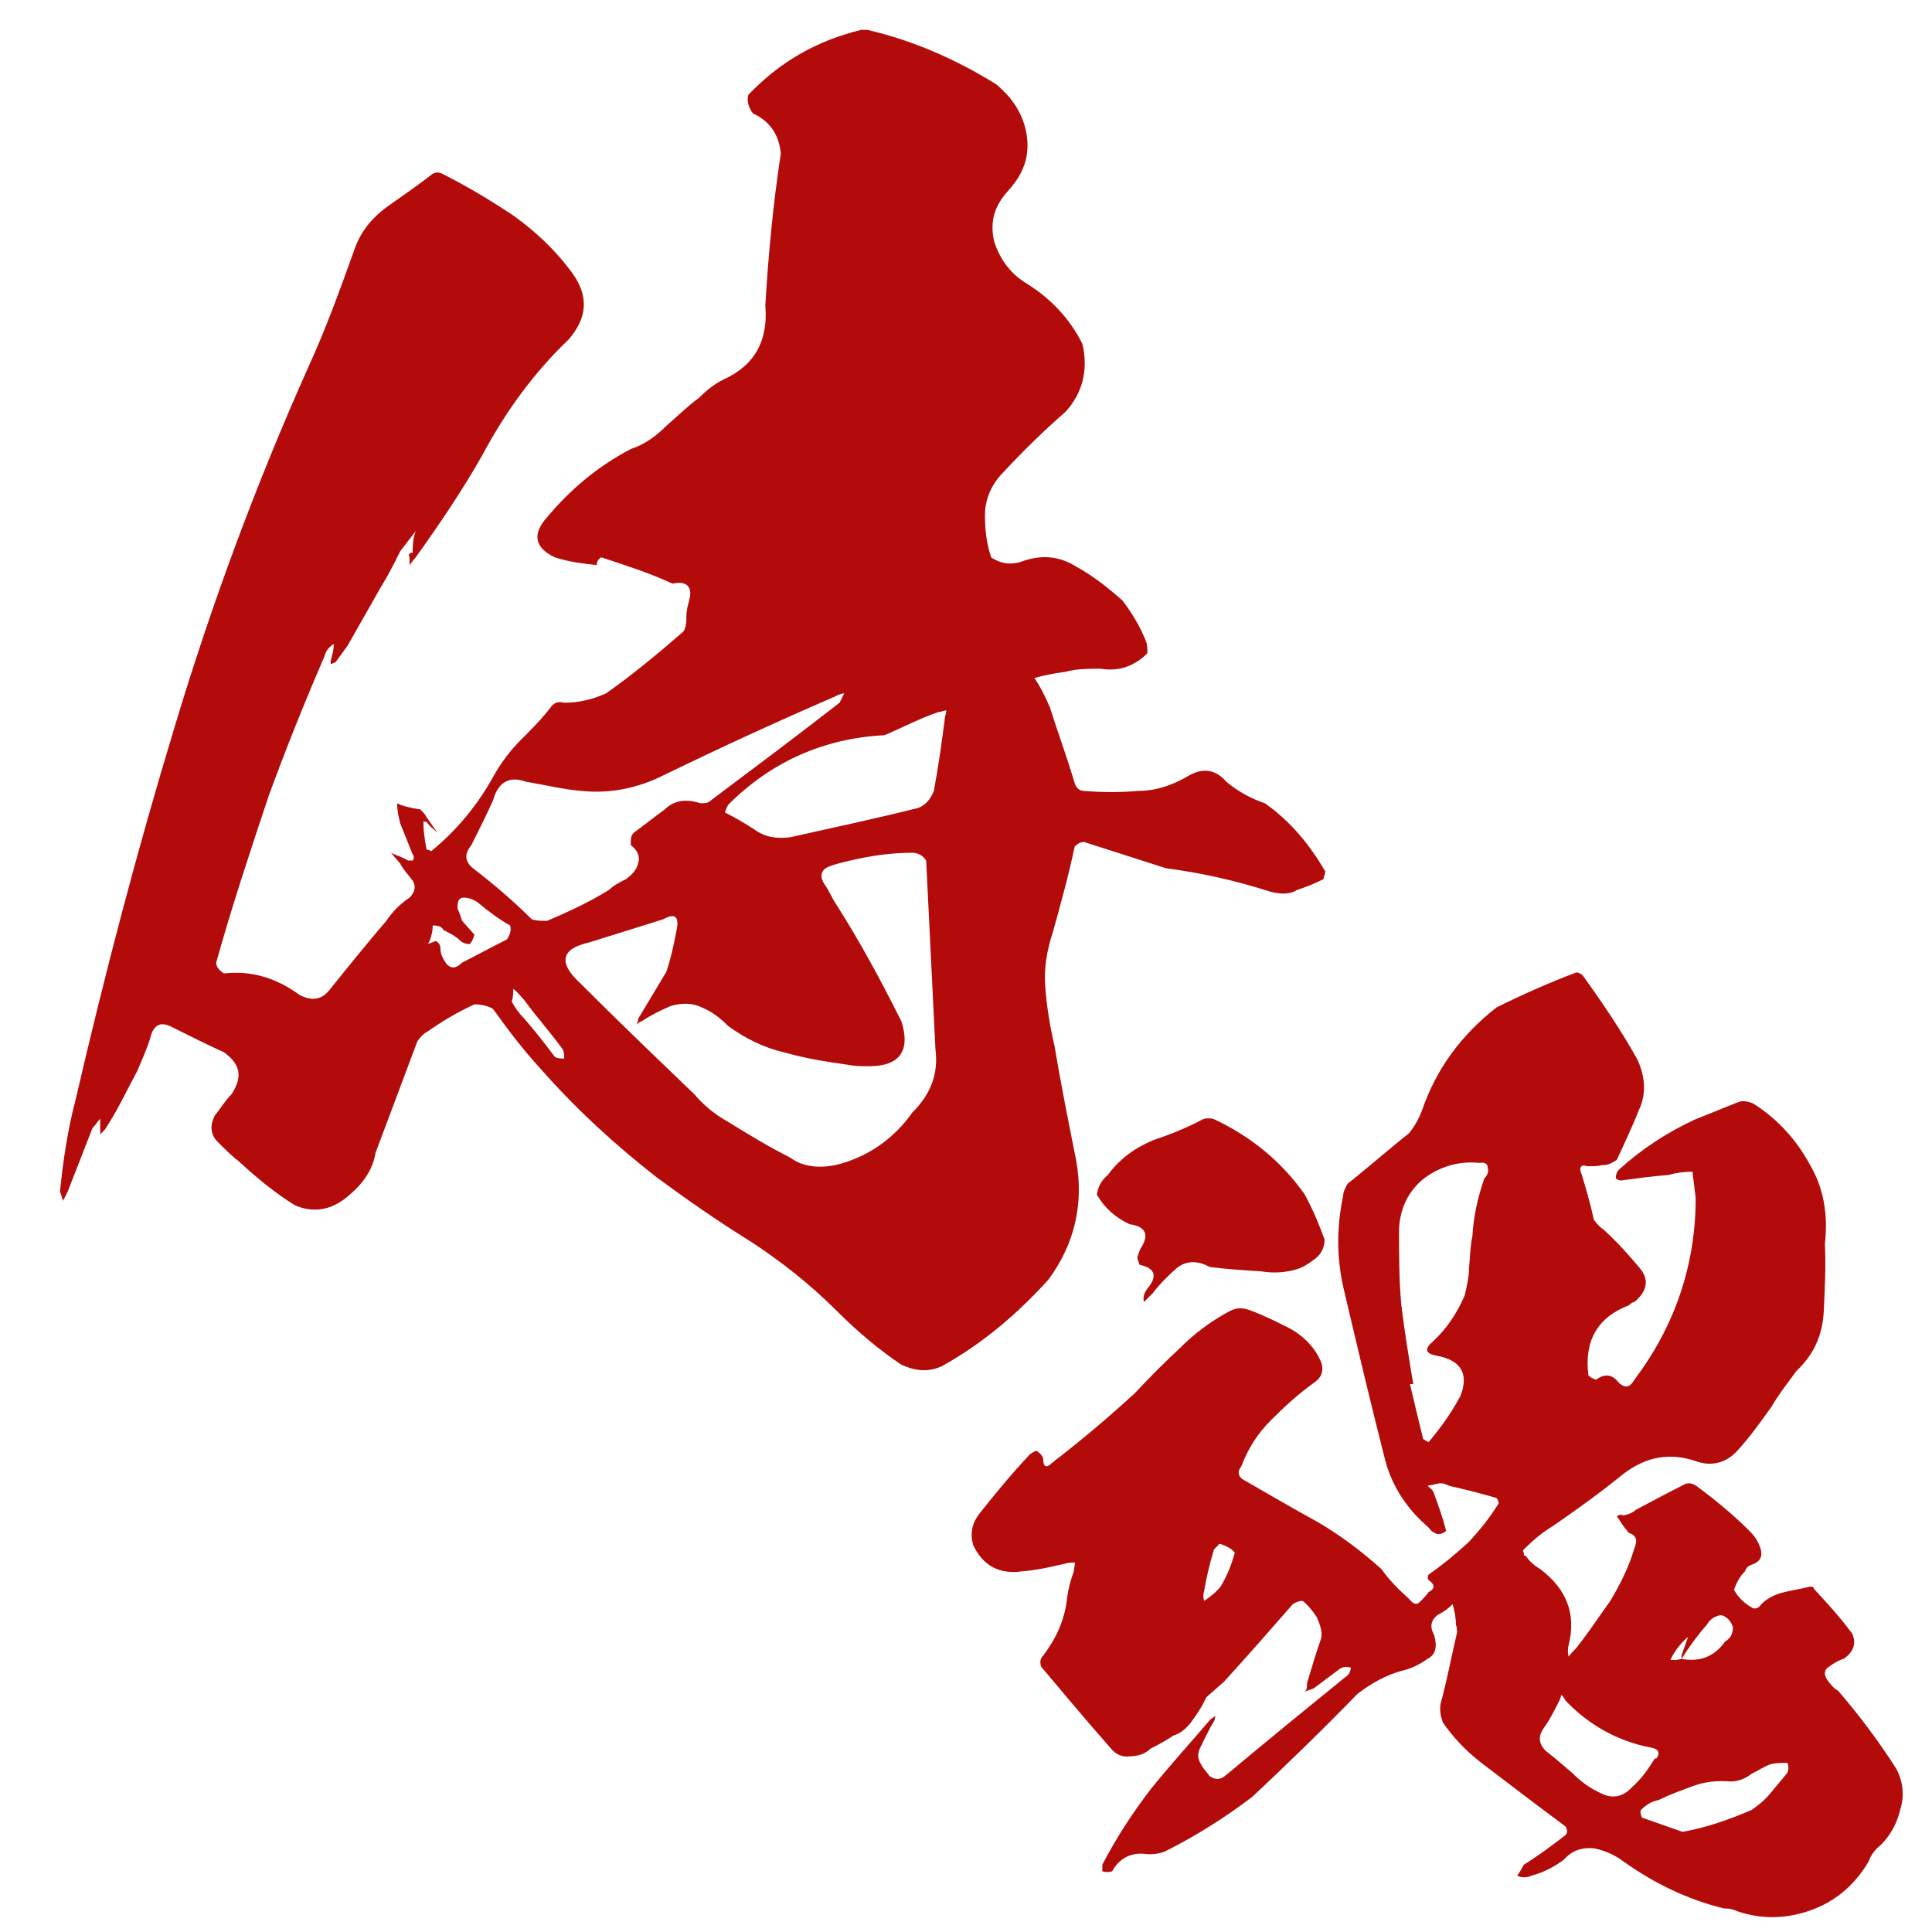
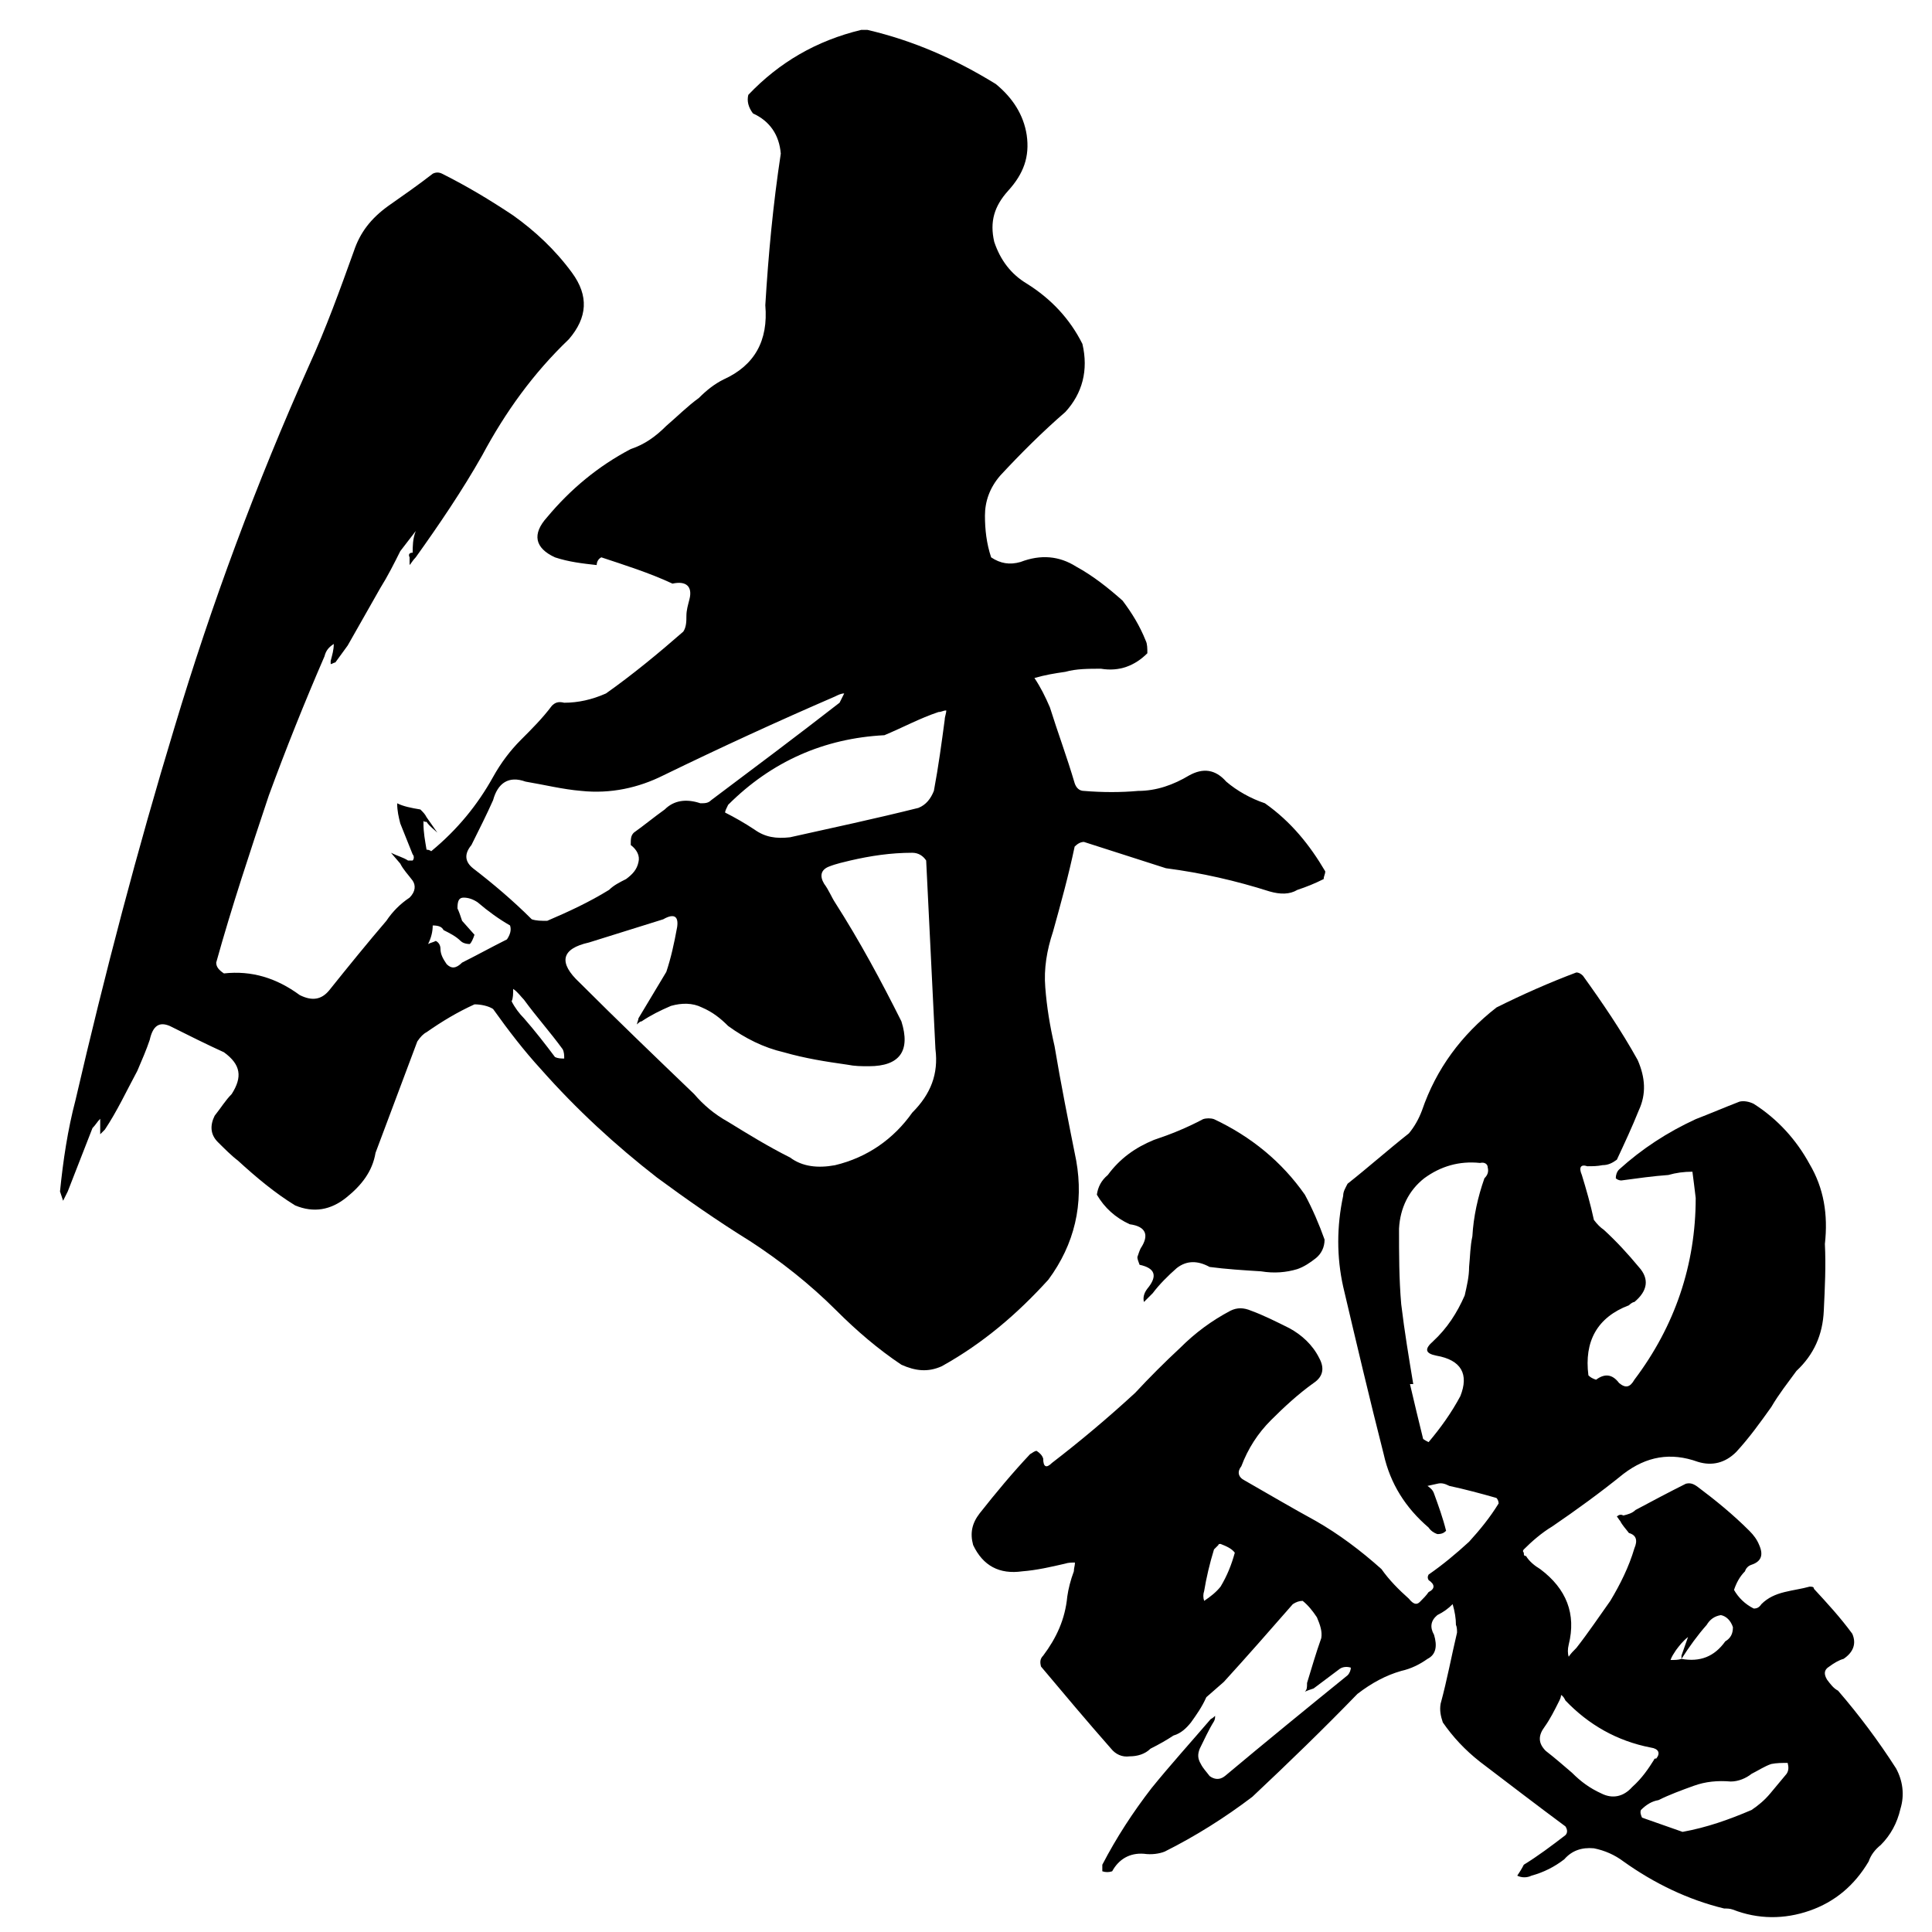
<svg xmlns="http://www.w3.org/2000/svg" viewBox="0 0 1200 1200">
-   <g fill="#b30a0a">
-     <path d="m822.16 546c-5.76 2.88-10.57 4.8-16.33 6.72-4.8 2.88-10.57 2.88-17.29.96-21.14-6.72-42.27-11.53-64.37-14.41l-50.92-16.33c-1.92 0-3.84.96-5.76 2.88-3.84 18.25-8.65 35.55-13.45 52.84-3.84 11.53-5.76 23.06-4.8 34.59.96 12.49 2.88 24.02 5.76 36.51 3.84 23.06 8.65 47.08 13.45 71.09 4.8 26.9-.96 51.88-17.29 73.98-19.21 21.14-40.35 39.39-66.29 53.8-8.65 3.84-16.33 2.88-24.98-.96-14.41-9.61-27.86-21.14-40.35-33.63-16.33-16.33-34.59-30.74-53.8-43.23-20.17-12.49-39.39-25.94-57.64-39.39-25.94-20.18-49.96-42.27-72.06-67.25-10.57-11.53-20.18-24.02-29.78-37.47-2.88-1.92-7.69-2.88-11.53-2.88-10.57 4.8-20.18 10.57-29.78 17.29-1.92.96-3.84 2.88-5.76 5.76l-25.94 69.17c-1.92 11.53-8.65 20.18-18.25 27.86-9.61 7.69-20.17 9.61-31.7 4.8-12.49-7.69-24.02-17.29-35.55-27.86-3.84-2.88-8.65-7.69-12.49-11.53-4.8-4.8-4.8-10.57-1.92-16.33 3.84-4.8 6.72-9.61 10.57-13.45 6.73-10.57 5.76-18.25-4.8-25.94-10.57-4.8-22.1-10.57-33.63-16.33-6.73-2.88-10.57 0-12.49 8.65-1.92 5.76-4.8 12.49-7.69 19.21-6.73 12.49-12.49 24.98-20.18 36.51-.96.96-1.92 1.92-2.88 2.88v-9.61c-1.92 1.92-2.88 3.84-4.8 5.76l-15.37 39.39-2.88 5.76-1.92-5.76c1.92-19.21 4.8-38.43 9.61-56.68 18.25-78.78 38.43-155.64 61.49-231.54 23.06-76.86 50.92-151.8 83.58-224.81 10.57-23.06 19.21-47.08 27.86-71.1 3.84-11.53 10.57-20.17 21.14-27.86 9.61-6.72 19.21-13.45 27.86-20.18 1.92-.96 3.84-.96 5.76 0 15.37 7.69 29.78 16.33 44.19 25.94 13.45 9.61 25.94 21.14 36.51 35.55s9.61 27.86-1.92 41.31c-22.1 21.14-39.39 45.16-53.8 72.06-12.49 22.1-26.9 43.23-41.31 63.41-1.92 1.92-2.88 3.84-3.84 4.8v-4.8c-.96-1.92 0-2.88 1.92-2.88 0-3.84 0-8.65 1.92-13.45l-9.61 12.49c-3.84 7.69-7.69 15.37-12.49 23.06l-20.18 35.55c-2.88 3.84-4.8 6.73-7.69 10.57-.96 0-1.92.96-2.88.96v-1.92c.96-3.84 1.92-6.72 1.92-10.57-2.88 1.92-4.8 3.84-5.76 7.69-12.49 28.82-24.02 57.64-34.59 86.47-11.53 34.59-23.06 69.17-32.67 103.76 0 2.88 1.92 4.8 4.8 6.73 17.29-1.92 32.67 2.88 47.08 13.45 7.69 3.84 13.45 2.88 18.25-2.88 11.53-14.41 24.02-29.78 35.55-43.23 3.84-5.76 8.65-10.57 14.41-14.41 3.84-3.84 3.84-7.69 1.92-10.57-2.88-3.84-5.76-6.73-7.69-10.57l-5.76-6.72c3.84 1.92 7.69 2.88 10.57 4.8h2.88c.96-.96.96-2.88 0-3.84l-7.69-19.21c-.96-3.84-1.92-7.69-1.92-12.49 3.84 1.92 8.65 2.88 14.41 3.84 1.92 1.92 2.88 2.88 3.84 4.8 1.92 2.88 4.8 6.72 6.72 9.61-1.92-1.92-4.8-3.84-6.72-6.72-.96 0-1.92 0-1.92-.96v1.92c0 5.76.96 10.57 1.92 16.33 1.92 0 2.88.96 2.88.96 16.33-13.45 28.82-28.82 38.43-46.12 4.8-8.65 10.57-16.33 17.29-23.06 6.73-6.72 13.45-13.45 19.21-21.14 1.92-1.92 3.84-2.88 7.69-1.92 8.65 0 17.29-1.92 25.94-5.76 16.33-11.53 32.67-24.98 48.04-38.43 1.92-2.88 1.92-6.72 1.92-9.61 0-3.84.96-6.72 1.92-10.57 1.92-7.69-1.92-11.53-10.57-9.61-14.41-6.73-29.78-11.53-44.19-16.33-1.92.96-2.88 2.88-2.88 4.8-8.65-.96-17.29-1.92-25.94-4.8-12.49-5.76-14.41-14.41-4.8-24.98 14.41-17.29 31.7-31.71 51.88-42.27 8.65-2.88 15.37-7.69 22.1-14.41 6.73-5.76 13.45-12.49 20.18-17.29 4.8-4.8 9.61-8.65 15.37-11.53 19.21-8.65 27.86-24.02 25.94-46.12 1.92-31.71 4.8-62.45 9.61-94.15-.96-11.53-6.72-20.17-17.29-24.98-2.88-3.84-3.84-7.69-2.88-11.53 19.21-20.18 42.27-33.63 70.13-40.35h3.84c28.82 6.72 54.76 18.25 79.74 33.62 10.57 8.65 17.29 19.21 19.21 31.71 1.92 13.45-1.92 24.02-11.53 34.59-8.65 9.61-11.53 19.21-8.65 31.71 3.84 11.53 10.57 20.18 20.18 25.94 15.37 9.61 26.9 22.1 34.59 37.47 3.84 16.33 0 30.74-10.57 42.27-14.41 12.49-27.86 25.94-40.35 39.39-6.73 7.69-9.61 16.33-9.61 24.98s.96 17.29 3.84 25.94c5.76 3.84 11.53 4.8 18.25 2.88 12.49-4.8 24.02-3.84 34.59 2.88 10.57 5.76 20.17 13.45 28.82 21.14 5.76 7.69 10.57 15.37 14.41 24.98.96 1.92.96 4.8.96 7.69-7.69 7.69-17.29 11.53-28.82 9.61-7.69 0-15.37 0-22.1 1.92-6.73.96-12.49 1.92-19.21 3.84 3.84 5.76 6.73 11.53 9.61 18.25 4.8 15.37 10.57 30.74 15.37 47.08.96 2.88 2.88 4.8 5.76 4.8 11.53.96 23.06.96 33.62 0 11.53 0 22.1-3.84 31.71-9.61 8.65-4.8 16.33-3.84 23.06 3.84 6.72 5.76 15.37 10.57 24.02 13.45 16.33 11.53 27.86 25.94 37.47 42.27 0 1.92-.96 2.88-.96 4.8zm-505.35 28.82c-6.73-3.84-13.45-8.65-20.18-14.41-2.88-1.92-5.76-2.88-8.65-2.88s-3.84 1.92-3.84 6.72c.96 1.92 1.92 4.8 2.88 7.69l7.69 8.65c-.96 2.88-1.92 4.8-2.88 5.76-2.88 0-4.8-.96-5.76-1.92-2.88-2.88-6.72-4.8-10.57-6.73-.96-1.92-2.88-2.88-6.73-2.88 0 3.84-.96 7.69-2.88 11.53 1.92-.96 2.88-.96 4.8-1.92 1.92.96 2.88 2.88 2.88 4.8 0 3.84 1.92 6.72 3.84 9.61 2.88 2.88 5.76 2.88 9.61-.96 9.61-4.8 18.25-9.61 27.86-14.41 1.92-2.88 2.88-5.76 1.92-8.65zm-23.05-35.54c12.49 9.61 24.98 20.17 36.51 31.7 2.88.96 5.76.96 9.61.96 13.45-5.76 25.94-11.53 38.43-19.22 2.88-2.88 6.73-4.8 10.57-6.72 3.84-2.88 6.72-5.76 7.69-10.57.96-3.84-.96-7.69-4.8-10.57 0-3.84 0-5.76 1.92-7.69 6.72-4.8 12.49-9.61 19.21-14.41 5.76-5.76 13.45-6.73 22.1-3.84 2.88 0 4.8 0 6.73-1.92 26.9-20.18 53.8-40.35 79.74-60.53.96-1.92 1.92-3.84 2.88-5.76-1.92 0-3.84.96-5.76 1.92-35.55 15.37-71.09 31.7-106.64 49-15.37 7.69-32.67 11.53-50.92 9.61-11.53-.96-23.06-3.84-34.59-5.76-10.57-3.84-17.29.96-20.18 11.53-3.84 8.65-8.65 18.25-13.45 27.86-4.8 5.76-3.84 10.57.96 14.41zm56.68 118.17c0-1.92 0-3.84-.96-5.76-7.69-10.57-16.33-20.18-24.02-30.74-1.92-1.92-3.84-4.8-6.72-6.72 0 2.88 0 5.76-.96 7.69 1.92 3.84 4.8 7.69 7.69 10.57 6.73 7.69 13.45 16.33 19.21 24.02 1.92.96 3.84.96 5.76.96zm230.58-5.77c-1.92-39.39-3.84-77.82-5.76-117.21-1.92-2.88-4.8-4.8-8.65-4.8-13.45 0-25.94 1.92-38.43 4.8-3.84.96-8.65 1.92-13.45 3.84s-5.76 5.76-2.88 10.57c2.88 3.84 4.8 8.65 6.72 11.53 15.37 24.02 28.82 49 41.31 73.98 5.76 18.25-.96 27.86-20.17 27.86-4.8 0-8.65 0-13.45-.96-13.45-1.92-25.94-3.84-39.39-7.69-12.49-2.88-24.02-8.65-34.59-16.33-4.8-4.8-9.61-8.65-16.33-11.53-5.76-2.88-12.49-2.88-19.21-.96-6.73 2.88-12.49 5.76-18.25 9.61-.96 0-1.92.96-2.88 1.92 0-.96.96-2.88.96-3.84 5.76-9.61 11.53-19.21 17.29-28.82 2.88-8.65 4.8-17.29 6.73-27.86.96-6.73-1.92-8.65-8.65-4.8-15.37 4.8-30.74 9.61-46.12 14.41-17.29 3.84-19.21 12.49-5.76 24.98 23.06 23.06 47.08 46.12 71.09 69.17 5.76 6.72 12.49 12.49 21.14 17.29 12.49 7.69 24.98 15.37 38.43 22.1 7.69 5.76 17.29 6.73 27.86 4.8 20.18-4.8 36.51-16.33 48.04-32.67 11.53-11.53 16.33-24.02 14.41-39.39zm6.72-210.4c-1.92 0-2.88.96-4.8.96-11.53 3.84-22.1 9.61-33.63 14.41-37.47 1.92-70.13 16.33-97.04 43.23-.96 1.92-1.92 3.84-1.92 4.8 5.76 2.88 12.49 6.73 18.25 10.57 6.72 4.8 13.45 5.77 22.1 4.8 25.94-5.77 52.84-11.53 79.74-18.25 4.8-1.92 7.69-5.77 9.61-10.57 2.88-15.37 4.8-29.78 6.73-44.19 0-1.92.96-3.84.96-5.76z" />
-     <path d="m1180.39 1123.53c-2.04 8.84-6.12 16.32-12.24 22.44-3.4 2.72-6.12 6.12-7.48 10.2-8.84 14.96-21.08 25.16-36.72 30.6s-31.96 5.44-47.6-.68c-2.04-.68-3.4-.68-5.44-.68-22.44-5.44-43.52-15.64-62.56-29.24-5.44-4.08-11.56-6.8-18.36-8.16-7.48-.68-13.6 1.36-18.36 6.8-6.12 4.76-12.92 8.16-20.4 10.2-2.72 1.36-6.12 1.36-8.84 0 1.36-2.04 2.72-4.08 4.08-6.8 8.84-5.44 17-11.56 25.84-18.36 1.36-1.36 1.36-3.4 0-5.44-18.36-13.6-36.04-27.2-53.04-40.12-9.52-7.48-17-15.64-23.12-24.48-1.36-4.08-2.04-7.48-1.36-11.56 4.08-14.96 6.8-29.92 10.2-44.2 0-1.36 0-3.4-.68-4.76 0-4.08-.68-8.16-2.04-12.92-2.72 2.72-5.44 4.76-9.52 6.8-4.08 3.4-4.76 7.48-2.04 12.24 2.04 6.8 1.36 12.24-4.08 14.96-4.76 3.4-10.2 6.12-16.32 7.48-9.52 2.72-18.36 7.48-27.2 14.28-21.08 21.76-42.84 42.84-65.28 63.92-17 12.92-35.36 24.48-54.4 34-3.4 1.36-8.16 2.04-12.92 1.36-8.84-.68-15.64 3.4-19.72 10.88-2.04.68-4.08.68-6.12 0v-4.08c8.84-17 19.04-32.64 30.6-47.6 11.56-14.28 24.48-28.56 36.72-42.84 1.36-.68 2.04-1.36 2.72-2.04 0 1.36 0 2.04-.68 3.4-3.4 5.44-6.12 11.56-8.84 17-1.36 3.4-1.36 6.12.68 9.52 1.36 2.72 3.4 4.76 5.44 7.48 2.72 2.04 6.12 2.72 9.52 0 25.16-21.08 51-42.16 76.16-62.56 1.36-1.36 2.04-3.4 2.04-4.76-2.04-.68-4.76-.68-6.8.68-5.44 4.08-10.88 8.16-16.32 12.24-2.04.68-4.08 1.36-5.44 2.04 1.36-1.36 1.36-2.72 1.36-5.44 2.72-8.84 5.44-18.36 8.84-27.88.68-4.08-.68-8.16-2.72-12.92-2.72-4.08-5.44-7.48-8.84-10.2-2.04 0-4.08.68-6.12 2.04-14.28 16.32-28.56 32.64-42.84 48.28l-10.88 9.52c-2.72 6.12-6.12 10.88-9.52 15.64-2.72 3.4-6.12 6.8-10.88 8.16-4.08 2.72-8.84 5.44-14.28 8.16-3.4 3.4-8.16 4.76-12.92 4.76-4.76.68-8.84-1.36-11.56-4.76-14.96-17-29.24-34-43.52-51-.68-2.72-.68-4.76 1.36-6.8 8.16-10.88 13.6-22.44 14.96-36.72.68-4.76 2.04-10.2 4.08-15.64 0-2.04.68-3.4.68-5.44-2.04 0-4.08 0-6.12.68-8.84 2.04-17.68 4.08-26.52 4.76-14.28 2.04-24.48-3.4-30.6-16.32-2.04-7.48-.68-13.6 4.08-19.72 10.2-12.92 20.4-25.16 31.28-36.72 1.36-.68 2.72-2.04 4.08-2.04 2.04 1.36 3.4 2.72 4.08 4.76 0 5.44 2.04 6.12 5.44 2.72 17.68-13.6 34.68-27.88 51.68-43.52 8.84-9.52 18.36-19.04 27.88-27.88 9.52-9.52 19.72-17 31.28-23.12 4.08-2.04 8.16-2.04 12.92 0 7.48 2.72 15.64 6.8 23.8 10.88 7.48 4.08 14.28 10.2 18.36 18.36 3.4 6.12 2.72 11.56-3.4 15.64-9.52 6.8-18.36 14.96-26.52 23.12s-14.28 17.68-18.36 28.56c-2.72 3.4-2.04 6.8 2.04 8.84 14.28 8.16 29.24 17 44.2 25.16 14.28 8.16 27.88 18.36 40.8 29.92 4.76 6.8 10.88 12.92 17 18.36 2.72 3.4 4.76 4.08 6.8 2.04s4.08-4.08 5.44-6.12c4.08-2.04 4.08-4.76 0-7.48-.68-1.36-.68-2.04 0-3.4 8.84-6.12 17-12.92 25.16-20.4 6.8-7.48 12.92-14.96 18.36-23.8 0-1.36-.68-2.72-1.36-3.4-9.52-2.72-19.72-5.44-29.24-7.48-2.72-1.36-4.76-2.04-7.48-1.36l-6.12 1.36c2.04 1.36 3.4 2.72 4.08 4.76 2.72 7.48 5.44 14.96 7.48 23.12-1.36 1.36-2.72 2.04-5.44 2.04-2.04-.68-4.08-2.04-5.44-4.08-14.28-12.24-23.8-27.2-27.88-45.56-8.84-34.68-17-69.36-25.16-104.04-4.08-18.36-4.08-37.4 0-56.44 0-2.72 1.36-4.76 2.72-7.48 12.92-10.2 25.16-21.08 38.08-31.28 3.4-4.08 6.12-8.84 8.16-14.28 8.84-25.84 24.48-46.92 46.24-63.92 16.32-8.16 33.32-15.64 49.64-21.76 1.36 0 2.72.68 4.08 2.04 12.24 17 23.8 34 34 52.36 4.76 10.88 5.44 21.08.68 31.28-4.08 10.2-8.84 20.4-13.6 30.6-2.72 2.04-5.44 3.4-8.84 3.4-3.4.68-6.12.68-9.52.68-4.08-1.36-5.44.68-3.4 5.44 2.72 8.84 5.44 18.36 7.48 27.88 2.04 2.72 4.08 4.76 6.12 6.12 8.16 7.48 14.96 14.96 21.76 23.12 6.8 7.48 5.44 14.96-2.72 21.76-.68 0-2.04.68-3.4 2.04-19.72 7.48-27.88 22.44-25.16 43.52 1.36 1.36 2.72 2.04 4.76 2.72 5.44-4.08 10.2-3.4 14.28 2.04 4.08 3.4 6.8 2.72 9.52-2.04 25.16-33.32 38.08-71.4 38.08-112.88-.68-5.44-1.36-11.56-2.04-16.32-5.44 0-10.2.68-14.96 2.04-9.52.68-19.04 2.04-29.24 3.4-1.36 0-2.72-.68-3.4-1.36 0-2.04.68-4.08 2.04-5.44 14.28-12.92 29.92-23.12 47.6-31.28 8.84-3.4 18.36-7.48 27.2-10.88 2.72-.68 6.12 0 8.84 1.36 14.96 9.52 26.52 22.44 34.68 37.4 8.84 14.96 11.56 31.28 9.52 49.64.68 13.6 0 27.2-.68 41.48-.68 14.96-6.12 27.2-17 37.4-5.44 7.48-10.88 14.28-15.64 22.44-6.8 9.52-13.6 19.04-21.76 27.88-6.8 6.8-14.96 8.84-23.8 6.12-17-6.12-31.96-3.4-46.24 7.48-14.28 11.56-29.24 22.44-44.2 32.64-6.8 4.08-12.92 9.52-17.68 14.28-.68.68-.68 1.36 0 2.04 0 1.36 0 2.04 1.36 2.04 2.04 3.4 5.44 6.12 8.84 8.16 16.32 12.24 22.44 27.88 17.68 46.92-.68 2.72-.68 5.44 0 7.48 1.36-2.04 2.72-3.4 4.76-5.44 7.48-9.52 14.28-19.72 21.08-29.24 6.12-10.2 11.56-21.08 14.96-32.64 2.04-4.76 1.36-8.16-3.4-9.52-2.04-2.72-4.08-4.76-5.44-7.48-.68-.68-1.36-2.04-2.04-2.72 1.36-1.36 2.72-1.36 4.08-.68 2.72-.68 5.44-1.36 7.48-3.4 10.2-5.44 20.4-10.88 31.28-16.32 2.72-.68 4.76 0 7.48 2.04 10.88 8.16 21.76 17 31.96 27.2 2.72 2.72 4.76 5.44 6.12 8.84 2.72 6.12 1.36 10.2-4.76 12.24-2.04.68-3.4 2.04-4.08 4.08-3.4 3.4-5.44 7.48-6.8 11.56 2.72 4.76 6.8 8.84 12.24 11.56 2.04 0 3.4-.68 4.76-2.72 4.08-4.08 8.84-6.12 14.28-7.48s10.88-2.04 15.64-3.4c1.36 0 2.72 0 2.72 1.36 8.16 8.84 16.32 17.68 23.8 27.88 2.72 6.12.68 11.56-5.44 15.64-2.72.68-6.12 2.72-8.84 4.76-3.4 2.04-3.4 4.76-1.36 8.16 2.04 2.72 4.08 5.44 6.8 6.8 12.92 14.96 25.16 31.28 36.04 48.28 4.08 7.48 5.44 16.32 2.72 25.16zm-499.11-381.48c.68-4.76 2.72-8.84 6.8-12.24 7.48-10.2 17-17 28.56-21.76 10.2-3.4 20.4-7.48 30.6-12.92 2.04-.68 4.76-.68 6.8 0 23.12 10.88 42.16 26.52 56.44 46.92 4.76 8.84 8.84 18.36 12.24 27.88 0 4.76-2.04 8.84-5.44 11.56s-7.48 5.44-11.56 6.8c-6.8 2.04-14.28 2.72-22.44 1.36-10.88-.68-21.76-1.36-31.96-2.72-7.48-4.08-14.28-4.08-20.4.68-5.44 4.76-10.88 10.2-14.96 15.64l-5.44 5.44c-.68-2.72 0-5.44 2.04-8.16 6.8-8.16 4.76-12.92-4.76-14.96-.68-2.04-1.36-3.4-1.36-4.76.68-2.04 1.36-4.08 2.04-5.44 5.44-8.16 3.4-13.6-6.8-14.96-8.84-4.08-15.64-10.2-20.4-18.36zm85.68 222.36c-2.04-2.72-5.44-4.08-8.84-5.44-.68 0-1.36 0-1.36.68l-2.72 2.72c-2.72 8.84-4.76 17.68-6.12 25.84-.68 2.04-.68 4.08 0 6.12 4.08-2.72 7.48-5.44 10.2-8.84 4.08-6.8 6.8-13.6 8.84-21.08zm157.08-239.36c0-2.04-2.04-3.4-4.76-2.72-12.92-1.36-24.48 2.04-34.68 9.52-9.52 7.48-14.96 18.36-15.64 31.28 0 15.64 0 31.28 1.36 46.92 2.04 17 4.76 33.32 7.48 49.64h-2.04c2.72 11.56 5.44 23.12 8.16 34 .68.68 2.04 1.36 3.4 2.04 7.48-8.84 14.28-18.36 19.72-28.56 5.44-13.6.68-22.44-14.96-25.16-6.8-1.36-7.48-4.08-2.04-8.84 8.84-8.16 14.96-17.68 19.72-28.56 1.36-6.12 2.72-11.56 2.72-17.68.68-6.8.68-12.92 2.04-19.04.68-12.24 3.4-24.48 7.48-36.04 2.04-2.04 2.72-4.08 2.04-6.8zm70.72 388.96c6.8 3.4 13.6 2.04 19.04-4.08 6.12-5.44 10.2-11.56 13.6-17 0-.68.68-.68 1.36-.68 2.72-3.4 1.36-6.12-3.4-6.8-21.08-4.08-38.76-14.28-53.04-29.24-.68-1.36-1.36-2.72-2.72-3.4 0 1.36-.68 2.72-1.36 4.08-2.72 5.44-5.44 10.88-8.84 15.64-4.08 5.44-4.08 10.2.68 14.96 6.12 4.76 11.56 9.52 16.32 13.6 5.44 5.44 10.88 9.52 18.36 12.92zm115.59-19.04c-3.4 0-6.8 0-10.2.68-4.08 1.36-8.16 4.08-12.24 6.12-3.4 2.72-8.16 4.76-12.92 4.76-8.16-.68-15.64 0-23.12 2.72s-14.96 5.44-21.76 8.84c-4.08.68-7.48 2.72-10.88 6.12-.68 1.36 0 3.4.68 4.76l25.16 8.84c14.96-2.72 28.56-7.48 42.84-13.6 4.08-2.72 8.16-6.12 11.56-10.2s6.8-8.16 10.2-12.24c1.36-2.04 1.36-4.08.68-6.8zm-72.76-63.92c2.72 0 4.76 0 6.8-.68v-2.04c1.36-4.08 2.72-7.48 4.08-11.56-3.4 2.72-5.44 5.44-7.48 8.16-1.36 2.04-2.72 4.08-3.4 6.12zm6.8-.68c11.56 2.04 20.4-1.36 27.2-10.88 3.4-2.04 4.76-4.76 4.76-8.84-1.36-4.08-4.08-6.8-7.48-7.48-4.08.68-6.8 2.72-8.84 6.12-5.44 6.12-10.88 13.6-15.64 21.08z" />
-   </g>
+   <path d="m822.16 546c-5.76 2.88-10.57 4.8-16.33 6.72-4.8 2.88-10.57 2.88-17.29.96-21.14-6.72-42.27-11.53-64.37-14.41l-50.92-16.33c-1.92 0-3.84.96-5.76 2.88-3.84 18.25-8.65 35.55-13.45 52.84-3.84 11.53-5.76 23.06-4.8 34.59.96 12.49 2.88 24.02 5.76 36.51 3.84 23.06 8.65 47.08 13.45 71.09 4.8 26.9-.96 51.88-17.29 73.98-19.21 21.14-40.35 39.39-66.29 53.8-8.65 3.84-16.33 2.88-24.98-.96-14.41-9.61-27.86-21.14-40.35-33.63-16.33-16.33-34.59-30.74-53.8-43.23-20.17-12.49-39.39-25.94-57.64-39.39-25.94-20.18-49.96-42.27-72.06-67.25-10.57-11.53-20.18-24.02-29.78-37.47-2.88-1.92-7.69-2.88-11.53-2.88-10.57 4.8-20.18 10.57-29.78 17.29-1.92.96-3.84 2.88-5.76 5.76l-25.94 69.17c-1.92 11.53-8.65 20.18-18.25 27.86-9.61 7.69-20.17 9.61-31.7 4.8-12.49-7.69-24.02-17.29-35.55-27.86-3.84-2.88-8.65-7.69-12.49-11.53-4.8-4.8-4.8-10.57-1.92-16.33 3.84-4.8 6.72-9.61 10.57-13.45 6.73-10.57 5.76-18.25-4.8-25.94-10.57-4.8-22.1-10.57-33.63-16.33-6.73-2.88-10.57 0-12.49 8.65-1.92 5.76-4.8 12.49-7.69 19.21-6.73 12.49-12.49 24.98-20.18 36.51-.96.96-1.92 1.92-2.88 2.88v-9.61c-1.92 1.92-2.88 3.84-4.8 5.76l-15.37 39.39-2.88 5.76-1.92-5.76c1.92-19.21 4.8-38.43 9.61-56.68 18.25-78.78 38.43-155.64 61.49-231.54 23.06-76.86 50.92-151.8 83.58-224.81 10.57-23.06 19.21-47.08 27.86-71.1 3.84-11.53 10.57-20.17 21.14-27.86 9.61-6.72 19.21-13.45 27.86-20.18 1.92-.96 3.84-.96 5.76 0 15.37 7.69 29.78 16.33 44.19 25.94 13.45 9.61 25.94 21.14 36.51 35.55s9.61 27.86-1.92 41.31c-22.1 21.14-39.39 45.16-53.8 72.06-12.49 22.1-26.9 43.23-41.31 63.41-1.92 1.92-2.88 3.84-3.84 4.8v-4.8c-.96-1.92 0-2.88 1.92-2.88 0-3.84 0-8.65 1.92-13.45l-9.61 12.49c-3.84 7.69-7.69 15.37-12.49 23.06l-20.18 35.55c-2.88 3.84-4.8 6.73-7.69 10.57-.96 0-1.92.96-2.88.96v-1.92c.96-3.84 1.92-6.72 1.92-10.57-2.88 1.92-4.8 3.84-5.76 7.69-12.49 28.82-24.02 57.64-34.59 86.47-11.53 34.59-23.06 69.17-32.67 103.76 0 2.88 1.92 4.8 4.8 6.73 17.29-1.92 32.67 2.88 47.08 13.45 7.69 3.84 13.45 2.88 18.25-2.88 11.53-14.41 24.02-29.78 35.55-43.23 3.84-5.76 8.65-10.57 14.41-14.41 3.84-3.84 3.84-7.69 1.92-10.57-2.88-3.84-5.76-6.73-7.69-10.57l-5.76-6.72c3.84 1.92 7.69 2.88 10.57 4.8h2.88c.96-.96.96-2.88 0-3.84l-7.69-19.21c-.96-3.84-1.92-7.69-1.92-12.49 3.84 1.92 8.65 2.88 14.41 3.84 1.92 1.92 2.88 2.88 3.84 4.8 1.92 2.88 4.8 6.72 6.72 9.61-1.92-1.92-4.8-3.84-6.72-6.72-.96 0-1.92 0-1.92-.96v1.92c0 5.76.96 10.57 1.92 16.33 1.92 0 2.88.96 2.88.96 16.33-13.45 28.82-28.82 38.43-46.12 4.8-8.65 10.57-16.33 17.29-23.06 6.73-6.72 13.45-13.45 19.21-21.14 1.92-1.92 3.84-2.88 7.69-1.92 8.65 0 17.29-1.92 25.94-5.76 16.33-11.53 32.67-24.98 48.04-38.43 1.92-2.88 1.92-6.72 1.92-9.61 0-3.84.96-6.72 1.92-10.57 1.92-7.69-1.92-11.53-10.57-9.61-14.41-6.73-29.78-11.53-44.19-16.33-1.92.96-2.88 2.88-2.88 4.8-8.65-.96-17.29-1.92-25.94-4.8-12.49-5.76-14.41-14.41-4.8-24.98 14.41-17.29 31.7-31.71 51.88-42.27 8.65-2.88 15.37-7.69 22.1-14.41 6.73-5.76 13.45-12.49 20.18-17.29 4.8-4.8 9.61-8.65 15.37-11.53 19.21-8.65 27.86-24.02 25.94-46.12 1.92-31.71 4.8-62.45 9.61-94.15-.96-11.53-6.72-20.17-17.29-24.98-2.88-3.84-3.84-7.69-2.88-11.53 19.21-20.18 42.27-33.63 70.13-40.35h3.84c28.82 6.72 54.76 18.25 79.74 33.62 10.57 8.65 17.29 19.21 19.21 31.71 1.92 13.45-1.92 24.02-11.53 34.59-8.65 9.61-11.53 19.21-8.65 31.71 3.84 11.53 10.57 20.18 20.18 25.94 15.37 9.61 26.9 22.1 34.59 37.47 3.84 16.33 0 30.74-10.57 42.27-14.41 12.49-27.86 25.94-40.35 39.39-6.73 7.69-9.61 16.33-9.61 24.98s.96 17.29 3.84 25.94c5.76 3.84 11.53 4.8 18.25 2.88 12.49-4.8 24.02-3.84 34.59 2.88 10.57 5.76 20.17 13.45 28.82 21.14 5.76 7.69 10.57 15.37 14.41 24.98.96 1.92.96 4.8.96 7.69-7.69 7.69-17.29 11.53-28.82 9.61-7.69 0-15.37 0-22.1 1.92-6.73.96-12.49 1.92-19.21 3.84 3.84 5.76 6.73 11.53 9.61 18.25 4.8 15.37 10.57 30.74 15.37 47.08.96 2.88 2.88 4.8 5.76 4.8 11.53.96 23.06.96 33.62 0 11.53 0 22.1-3.84 31.71-9.61 8.65-4.8 16.33-3.84 23.06 3.84 6.72 5.76 15.37 10.57 24.02 13.45 16.33 11.53 27.86 25.94 37.47 42.27 0 1.92-.96 2.88-.96 4.8zm-505.35 28.82c-6.73-3.84-13.45-8.65-20.18-14.41-2.88-1.92-5.76-2.88-8.65-2.88s-3.84 1.92-3.84 6.72c.96 1.92 1.92 4.8 2.88 7.69l7.69 8.65c-.96 2.88-1.92 4.8-2.88 5.76-2.88 0-4.8-.96-5.76-1.92-2.88-2.88-6.72-4.8-10.57-6.73-.96-1.92-2.88-2.88-6.73-2.88 0 3.84-.96 7.69-2.88 11.53 1.92-.96 2.88-.96 4.8-1.92 1.92.96 2.88 2.88 2.88 4.8 0 3.84 1.92 6.72 3.84 9.61 2.88 2.88 5.76 2.88 9.61-.96 9.61-4.8 18.25-9.61 27.86-14.41 1.92-2.88 2.88-5.76 1.92-8.65zm-23.05-35.54c12.49 9.61 24.98 20.17 36.51 31.7 2.88.96 5.76.96 9.61.96 13.45-5.76 25.94-11.53 38.43-19.22 2.88-2.88 6.73-4.8 10.57-6.72 3.84-2.88 6.72-5.76 7.69-10.57.96-3.84-.96-7.69-4.8-10.57 0-3.84 0-5.76 1.92-7.69 6.72-4.8 12.49-9.61 19.21-14.41 5.76-5.76 13.45-6.73 22.1-3.84 2.88 0 4.8 0 6.73-1.92 26.9-20.18 53.8-40.35 79.74-60.53.96-1.92 1.92-3.84 2.88-5.76-1.92 0-3.84.96-5.76 1.92-35.55 15.37-71.09 31.7-106.64 49-15.37 7.69-32.67 11.53-50.92 9.61-11.53-.96-23.06-3.84-34.59-5.76-10.57-3.84-17.29.96-20.18 11.53-3.84 8.65-8.65 18.25-13.45 27.86-4.8 5.76-3.84 10.57.96 14.41zm56.68 118.17c0-1.92 0-3.84-.96-5.76-7.69-10.57-16.33-20.18-24.02-30.74-1.92-1.92-3.84-4.8-6.72-6.72 0 2.88 0 5.76-.96 7.69 1.92 3.84 4.8 7.69 7.69 10.57 6.73 7.69 13.45 16.33 19.21 24.02 1.92.96 3.84.96 5.76.96zm230.58-5.77c-1.92-39.39-3.84-77.82-5.76-117.21-1.92-2.88-4.8-4.8-8.65-4.8-13.45 0-25.94 1.92-38.43 4.8-3.84.96-8.65 1.92-13.45 3.84s-5.76 5.76-2.88 10.57c2.88 3.84 4.8 8.65 6.72 11.53 15.37 24.02 28.82 49 41.31 73.98 5.76 18.25-.96 27.86-20.17 27.86-4.8 0-8.65 0-13.45-.96-13.45-1.92-25.94-3.84-39.39-7.69-12.49-2.88-24.02-8.65-34.59-16.33-4.8-4.8-9.61-8.65-16.33-11.53-5.76-2.88-12.49-2.88-19.21-.96-6.73 2.88-12.49 5.76-18.25 9.61-.96 0-1.92.96-2.88 1.92 0-.96.96-2.88.96-3.84 5.76-9.61 11.53-19.21 17.29-28.82 2.88-8.65 4.8-17.29 6.73-27.86.96-6.73-1.92-8.65-8.65-4.8-15.37 4.8-30.74 9.61-46.12 14.41-17.29 3.84-19.21 12.49-5.76 24.98 23.06 23.06 47.08 46.12 71.09 69.17 5.76 6.72 12.49 12.49 21.14 17.29 12.49 7.69 24.98 15.37 38.43 22.1 7.69 5.76 17.29 6.73 27.86 4.8 20.18-4.8 36.51-16.33 48.04-32.67 11.53-11.53 16.33-24.02 14.41-39.39zm6.72-210.4c-1.92 0-2.88.96-4.8.96-11.53 3.84-22.1 9.61-33.63 14.41-37.47 1.92-70.13 16.33-97.04 43.23-.96 1.92-1.92 3.84-1.92 4.8 5.76 2.88 12.49 6.73 18.25 10.57 6.72 4.8 13.45 5.77 22.1 4.8 25.94-5.77 52.84-11.53 79.74-18.25 4.8-1.92 7.69-5.77 9.61-10.57 2.88-15.37 4.8-29.78 6.73-44.19 0-1.92.96-3.84.96-5.76z" />
+   <path d="m1180.39 1123.53c-2.04 8.84-6.12 16.32-12.24 22.44-3.4 2.72-6.12 6.12-7.48 10.2-8.84 14.96-21.08 25.16-36.72 30.6s-31.96 5.44-47.6-.68c-2.04-.68-3.4-.68-5.44-.68-22.44-5.44-43.52-15.64-62.56-29.24-5.44-4.08-11.56-6.8-18.36-8.16-7.48-.68-13.6 1.36-18.36 6.8-6.12 4.76-12.92 8.16-20.4 10.2-2.72 1.36-6.12 1.36-8.84 0 1.36-2.04 2.72-4.08 4.08-6.8 8.84-5.44 17-11.56 25.84-18.36 1.36-1.36 1.36-3.4 0-5.44-18.36-13.6-36.04-27.2-53.04-40.12-9.52-7.48-17-15.64-23.12-24.48-1.36-4.08-2.04-7.48-1.36-11.56 4.08-14.96 6.8-29.92 10.2-44.2 0-1.36 0-3.4-.68-4.76 0-4.08-.68-8.16-2.04-12.92-2.72 2.72-5.44 4.76-9.52 6.8-4.08 3.4-4.76 7.48-2.04 12.24 2.04 6.8 1.36 12.24-4.08 14.96-4.76 3.4-10.2 6.12-16.32 7.48-9.52 2.72-18.36 7.48-27.2 14.28-21.08 21.76-42.84 42.84-65.28 63.92-17 12.92-35.36 24.48-54.4 34-3.4 1.36-8.16 2.04-12.92 1.36-8.84-.68-15.64 3.4-19.72 10.88-2.04.68-4.08.68-6.12 0v-4.08c8.84-17 19.04-32.64 30.6-47.6 11.56-14.28 24.48-28.56 36.72-42.84 1.36-.68 2.04-1.36 2.72-2.04 0 1.36 0 2.04-.68 3.4-3.4 5.44-6.12 11.56-8.84 17-1.36 3.4-1.36 6.12.68 9.52 1.36 2.72 3.4 4.76 5.44 7.48 2.72 2.04 6.12 2.72 9.52 0 25.16-21.08 51-42.16 76.16-62.56 1.36-1.36 2.04-3.4 2.04-4.76-2.04-.68-4.76-.68-6.8.68-5.44 4.08-10.88 8.16-16.32 12.24-2.04.68-4.08 1.36-5.44 2.04 1.36-1.36 1.36-2.72 1.36-5.44 2.72-8.84 5.44-18.36 8.84-27.88.68-4.08-.68-8.16-2.72-12.92-2.72-4.08-5.44-7.48-8.84-10.2-2.04 0-4.08.68-6.12 2.04-14.28 16.32-28.56 32.64-42.84 48.28l-10.88 9.52c-2.72 6.12-6.12 10.88-9.52 15.64-2.72 3.4-6.12 6.8-10.88 8.16-4.08 2.72-8.84 5.44-14.28 8.16-3.4 3.4-8.16 4.76-12.92 4.76-4.76.68-8.84-1.36-11.56-4.76-14.96-17-29.24-34-43.52-51-.68-2.72-.68-4.76 1.36-6.8 8.16-10.88 13.6-22.44 14.96-36.72.68-4.76 2.04-10.2 4.08-15.64 0-2.04.68-3.4.68-5.44-2.04 0-4.08 0-6.12.68-8.84 2.04-17.68 4.08-26.52 4.76-14.28 2.04-24.48-3.4-30.6-16.32-2.04-7.48-.68-13.6 4.08-19.72 10.2-12.92 20.4-25.16 31.28-36.72 1.36-.68 2.72-2.04 4.08-2.04 2.04 1.36 3.4 2.72 4.08 4.76 0 5.44 2.04 6.12 5.44 2.72 17.68-13.6 34.68-27.88 51.68-43.52 8.84-9.52 18.36-19.04 27.88-27.88 9.52-9.52 19.72-17 31.28-23.12 4.08-2.04 8.16-2.04 12.92 0 7.48 2.72 15.64 6.8 23.8 10.88 7.48 4.08 14.28 10.2 18.36 18.36 3.4 6.12 2.72 11.56-3.4 15.64-9.52 6.8-18.36 14.96-26.52 23.12s-14.28 17.68-18.36 28.56c-2.72 3.4-2.04 6.8 2.04 8.84 14.28 8.16 29.24 17 44.2 25.16 14.28 8.16 27.88 18.36 40.8 29.92 4.76 6.8 10.88 12.92 17 18.36 2.72 3.4 4.76 4.08 6.8 2.04s4.08-4.08 5.44-6.12c4.08-2.04 4.08-4.76 0-7.48-.68-1.36-.68-2.04 0-3.4 8.84-6.12 17-12.92 25.16-20.4 6.8-7.48 12.92-14.96 18.36-23.8 0-1.36-.68-2.72-1.36-3.4-9.52-2.72-19.72-5.44-29.24-7.48-2.72-1.36-4.76-2.04-7.48-1.36l-6.12 1.36c2.04 1.36 3.4 2.72 4.08 4.76 2.72 7.48 5.44 14.96 7.48 23.12-1.36 1.36-2.72 2.04-5.44 2.04-2.04-.68-4.08-2.04-5.44-4.08-14.28-12.24-23.8-27.2-27.88-45.56-8.84-34.68-17-69.36-25.16-104.04-4.08-18.36-4.08-37.4 0-56.44 0-2.72 1.36-4.76 2.72-7.48 12.92-10.2 25.16-21.08 38.08-31.28 3.4-4.08 6.12-8.84 8.16-14.28 8.84-25.84 24.48-46.92 46.24-63.92 16.32-8.16 33.32-15.64 49.64-21.76 1.36 0 2.72.68 4.08 2.04 12.24 17 23.8 34 34 52.36 4.76 10.88 5.44 21.08.68 31.28-4.08 10.2-8.84 20.4-13.6 30.6-2.72 2.04-5.44 3.4-8.84 3.4-3.4.68-6.12.68-9.52.68-4.08-1.36-5.44.68-3.4 5.44 2.72 8.84 5.44 18.36 7.48 27.88 2.04 2.72 4.08 4.76 6.12 6.12 8.16 7.48 14.96 14.96 21.76 23.12 6.8 7.48 5.44 14.96-2.72 21.76-.68 0-2.04.68-3.4 2.04-19.72 7.48-27.88 22.44-25.16 43.52 1.36 1.36 2.72 2.04 4.76 2.72 5.44-4.08 10.2-3.4 14.28 2.04 4.08 3.4 6.8 2.72 9.52-2.04 25.16-33.32 38.08-71.4 38.08-112.88-.68-5.44-1.36-11.56-2.04-16.32-5.44 0-10.2.68-14.96 2.04-9.52.68-19.04 2.04-29.24 3.4-1.36 0-2.72-.68-3.4-1.36 0-2.04.68-4.08 2.04-5.44 14.28-12.92 29.92-23.12 47.6-31.28 8.84-3.4 18.36-7.48 27.2-10.88 2.72-.68 6.12 0 8.84 1.36 14.96 9.52 26.52 22.44 34.68 37.4 8.84 14.96 11.56 31.28 9.52 49.64.68 13.6 0 27.2-.68 41.48-.68 14.96-6.12 27.2-17 37.4-5.44 7.48-10.88 14.28-15.64 22.44-6.8 9.52-13.6 19.04-21.76 27.88-6.8 6.8-14.96 8.84-23.8 6.12-17-6.12-31.96-3.4-46.24 7.48-14.28 11.56-29.24 22.44-44.2 32.64-6.8 4.08-12.92 9.52-17.68 14.28-.68.68-.68 1.36 0 2.04 0 1.36 0 2.04 1.36 2.04 2.04 3.4 5.44 6.12 8.84 8.16 16.32 12.24 22.44 27.88 17.68 46.92-.68 2.72-.68 5.44 0 7.48 1.36-2.04 2.72-3.4 4.76-5.44 7.48-9.52 14.28-19.72 21.08-29.24 6.12-10.2 11.56-21.08 14.96-32.64 2.04-4.76 1.36-8.16-3.4-9.52-2.04-2.72-4.08-4.76-5.44-7.48-.68-.68-1.36-2.04-2.04-2.72 1.36-1.36 2.72-1.36 4.08-.68 2.72-.68 5.44-1.36 7.48-3.4 10.2-5.44 20.4-10.88 31.28-16.32 2.72-.68 4.76 0 7.48 2.04 10.88 8.16 21.76 17 31.96 27.2 2.72 2.72 4.76 5.44 6.12 8.84 2.72 6.12 1.36 10.2-4.76 12.24-2.04.68-3.4 2.04-4.08 4.08-3.4 3.4-5.44 7.48-6.8 11.56 2.72 4.76 6.8 8.84 12.24 11.56 2.04 0 3.4-.68 4.76-2.72 4.08-4.08 8.84-6.12 14.28-7.48s10.88-2.04 15.64-3.4c1.36 0 2.72 0 2.72 1.36 8.16 8.84 16.32 17.68 23.8 27.88 2.72 6.12.68 11.56-5.44 15.64-2.72.68-6.12 2.72-8.84 4.76-3.4 2.04-3.4 4.76-1.36 8.16 2.04 2.72 4.08 5.44 6.8 6.8 12.92 14.96 25.16 31.28 36.04 48.28 4.08 7.48 5.44 16.32 2.72 25.16zm-499.11-381.48c.68-4.76 2.72-8.84 6.8-12.24 7.48-10.2 17-17 28.56-21.76 10.2-3.4 20.4-7.48 30.6-12.92 2.04-.68 4.76-.68 6.8 0 23.12 10.88 42.16 26.52 56.44 46.92 4.76 8.84 8.84 18.36 12.24 27.88 0 4.76-2.04 8.84-5.44 11.56s-7.48 5.44-11.56 6.8c-6.8 2.04-14.28 2.72-22.44 1.36-10.88-.68-21.76-1.36-31.96-2.72-7.48-4.08-14.28-4.08-20.4.68-5.44 4.76-10.88 10.2-14.96 15.64l-5.44 5.44c-.68-2.72 0-5.44 2.04-8.16 6.8-8.16 4.76-12.92-4.76-14.96-.68-2.04-1.36-3.4-1.36-4.76.68-2.04 1.36-4.08 2.04-5.44 5.44-8.16 3.4-13.6-6.8-14.96-8.84-4.08-15.64-10.2-20.4-18.36zm85.68 222.36c-2.04-2.72-5.44-4.08-8.84-5.44-.68 0-1.36 0-1.36.68l-2.72 2.72c-2.72 8.84-4.76 17.68-6.12 25.84-.68 2.04-.68 4.08 0 6.12 4.08-2.72 7.48-5.44 10.2-8.84 4.08-6.8 6.8-13.6 8.84-21.08zm157.08-239.36c0-2.04-2.04-3.4-4.76-2.72-12.92-1.36-24.48 2.04-34.68 9.52-9.52 7.48-14.96 18.36-15.64 31.28 0 15.64 0 31.28 1.36 46.92 2.04 17 4.76 33.32 7.48 49.64h-2.04c2.72 11.56 5.44 23.12 8.16 34 .68.68 2.04 1.36 3.4 2.04 7.48-8.84 14.28-18.36 19.72-28.56 5.44-13.6.68-22.44-14.96-25.16-6.8-1.36-7.48-4.08-2.04-8.84 8.84-8.16 14.96-17.68 19.72-28.56 1.36-6.12 2.72-11.56 2.72-17.68.68-6.8.68-12.92 2.04-19.04.68-12.24 3.4-24.48 7.48-36.04 2.04-2.04 2.72-4.08 2.04-6.8zm70.72 388.96c6.8 3.4 13.6 2.04 19.04-4.08 6.12-5.44 10.2-11.56 13.6-17 0-.68.68-.68 1.36-.68 2.72-3.4 1.36-6.12-3.4-6.8-21.08-4.08-38.76-14.28-53.04-29.24-.68-1.36-1.36-2.72-2.72-3.4 0 1.36-.68 2.72-1.36 4.08-2.72 5.44-5.44 10.88-8.84 15.64-4.08 5.44-4.08 10.2.68 14.96 6.12 4.76 11.56 9.52 16.32 13.6 5.44 5.44 10.88 9.52 18.36 12.92zm115.59-19.04c-3.4 0-6.8 0-10.2.68-4.08 1.36-8.16 4.08-12.24 6.12-3.4 2.72-8.16 4.76-12.92 4.76-8.16-.68-15.64 0-23.12 2.72s-14.96 5.44-21.76 8.84c-4.08.68-7.48 2.72-10.88 6.12-.68 1.36 0 3.4.68 4.76l25.16 8.84c14.96-2.72 28.56-7.48 42.84-13.6 4.08-2.72 8.16-6.12 11.56-10.2s6.8-8.16 10.2-12.24c1.36-2.04 1.36-4.08.68-6.8zm-72.76-63.92c2.72 0 4.76 0 6.8-.68v-2.04c1.36-4.08 2.72-7.48 4.08-11.56-3.4 2.72-5.44 5.44-7.48 8.16-1.36 2.04-2.72 4.08-3.4 6.12zm6.8-.68c11.56 2.04 20.4-1.36 27.2-10.88 3.4-2.04 4.76-4.76 4.76-8.84-1.36-4.08-4.08-6.8-7.48-7.48-4.08.68-6.8 2.72-8.84 6.12-5.44 6.12-10.88 13.6-15.64 21.08z" />
</svg>
